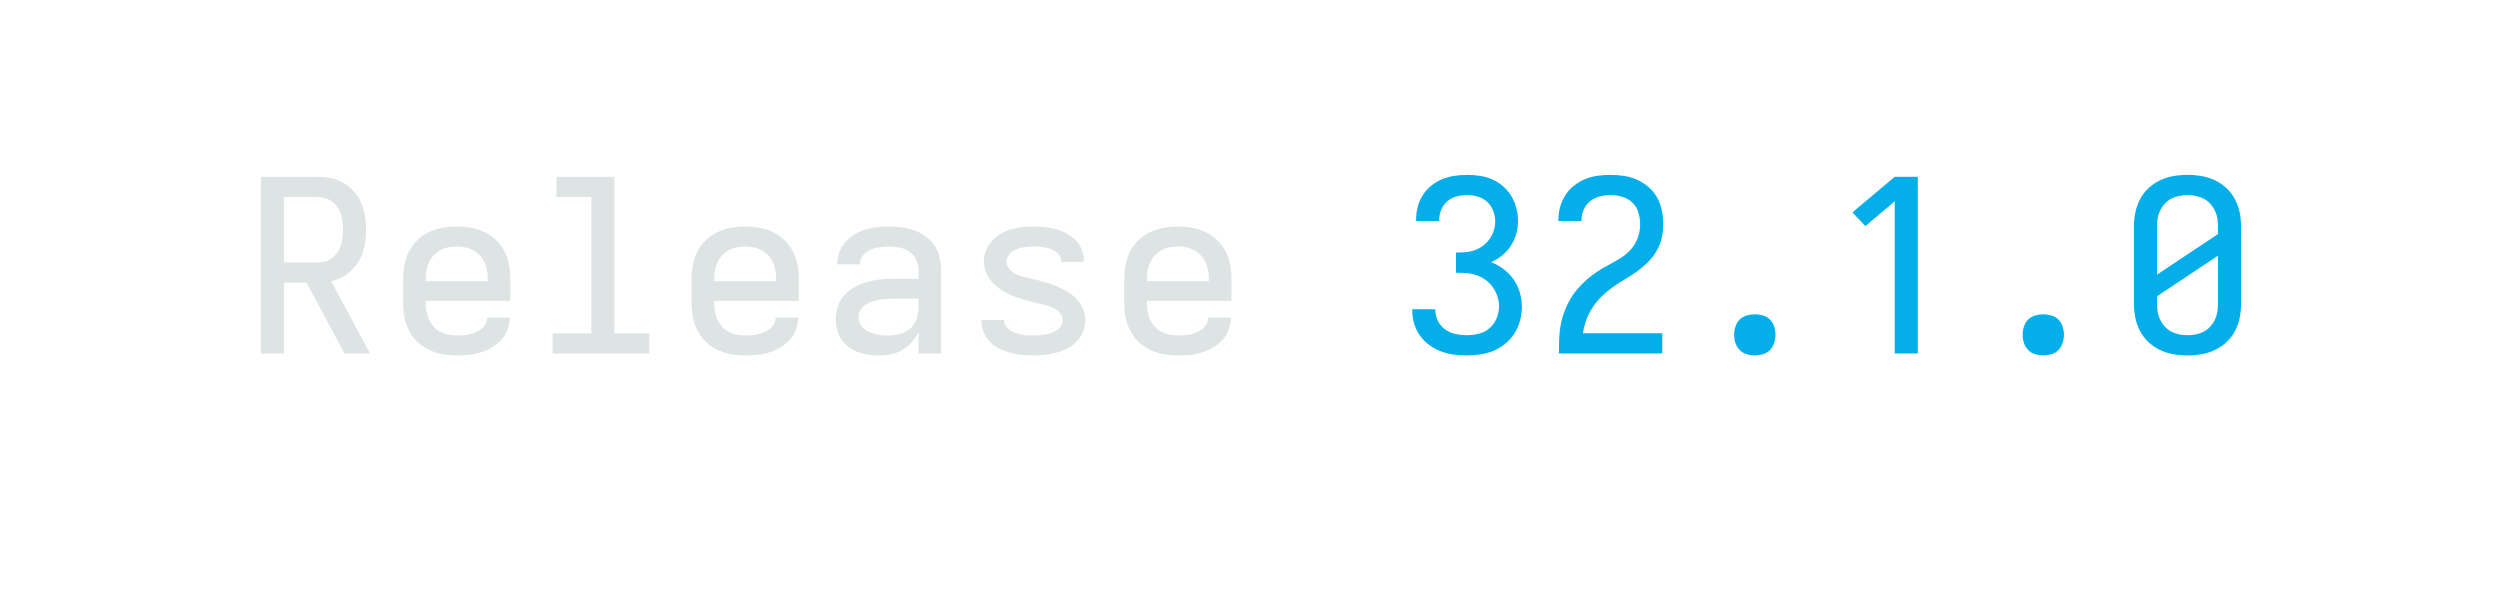
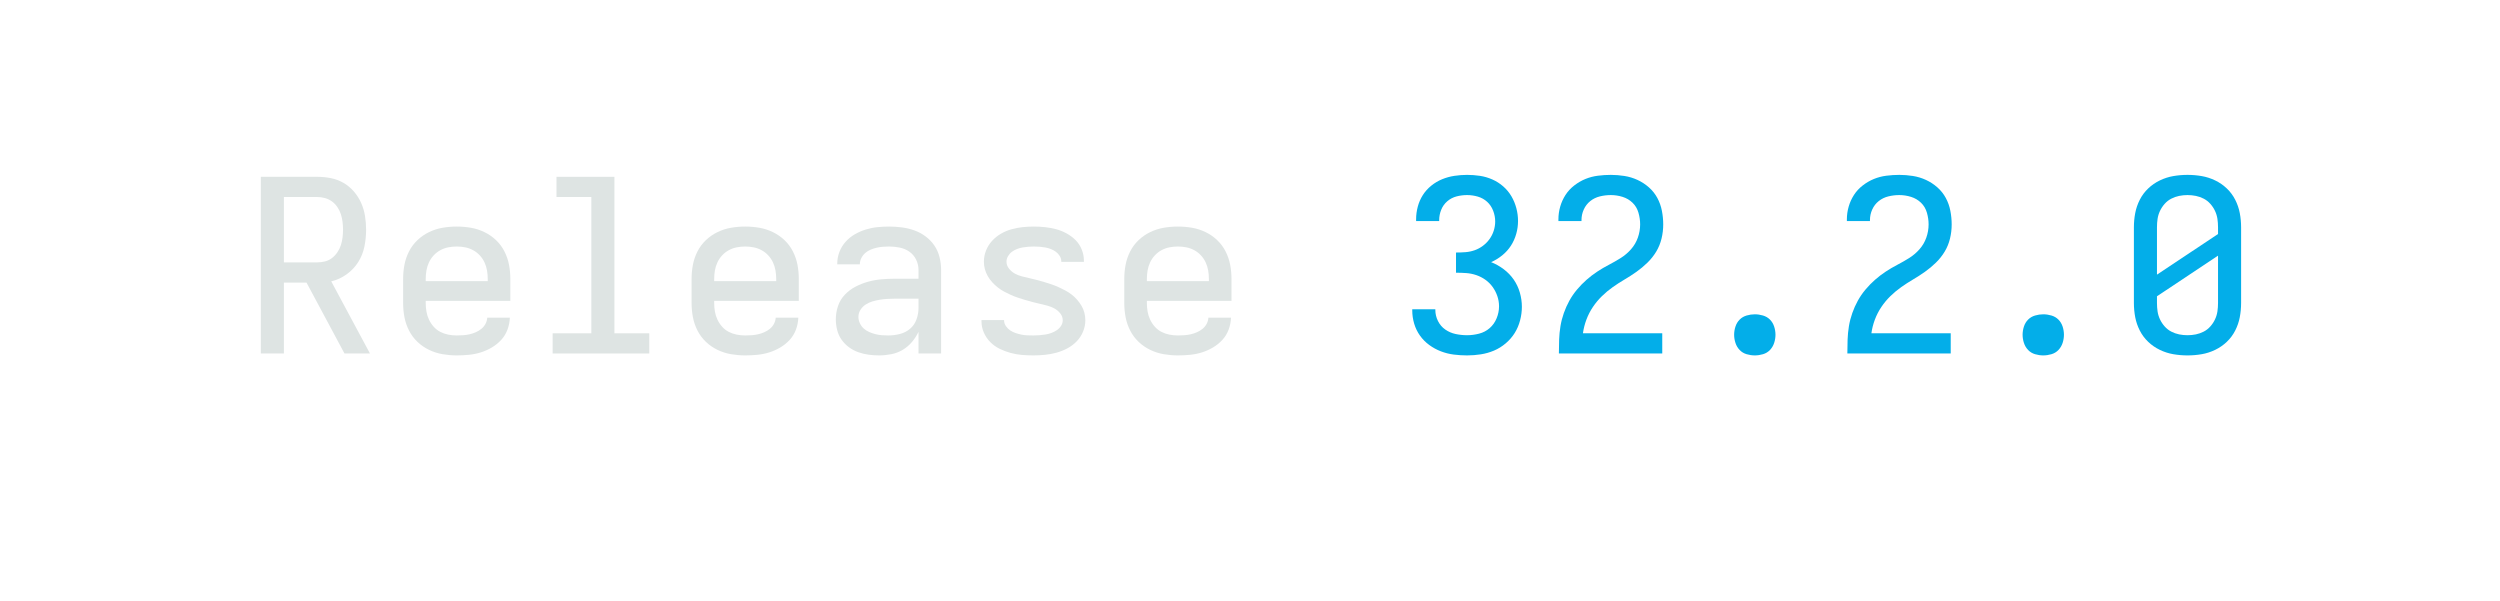
<svg xmlns="http://www.w3.org/2000/svg" height="40" viewBox="0 0 166.4 40" width="166.4">
  <defs>
    <path d="M 433 0 L 275 -295 L 181 -295 L 181 0 L 85 0 L 85 -735 L 319 -735 Q 348 -735 376 -729.5 Q 404 -724 428.5 -710 Q 453 -696 472 -674 Q 491 -652 502.5 -626 Q 514 -600 518.5 -571.5 Q 523 -543 523 -515 Q 523 -480 516 -445 Q 509 -410 490 -380 Q 471 -350 441.5 -329 Q 412 -308 378 -300 L 539 0 Z M 181 -379 L 319 -379 Q 336 -379 352 -383 Q 368 -387 381 -397 Q 394 -407 403.5 -421 Q 413 -435 418 -450.5 Q 423 -466 425 -482.5 Q 427 -499 427 -515 Q 427 -531 425 -547.5 Q 423 -564 418 -579.5 Q 413 -595 403.5 -609 Q 394 -623 381 -632.5 Q 368 -642 352 -646.5 Q 336 -651 319 -651 L 181 -651 Z " id="path1" />
    <path d="M 300 8 Q 271 8 241.5 3 Q 212 -2 185 -15 Q 158 -28 136.5 -48.5 Q 115 -69 101.5 -95.5 Q 88 -122 82.5 -151 Q 77 -180 77 -210 L 77 -310 Q 77 -340 82.5 -369 Q 88 -398 101.5 -424.5 Q 115 -451 136.5 -471.5 Q 158 -492 185 -505 Q 212 -518 241 -523 Q 270 -528 300 -528 Q 330 -528 359 -523 Q 388 -518 415 -505 Q 442 -492 463.5 -471.5 Q 485 -451 498.5 -424.5 Q 512 -398 517.5 -369 Q 523 -340 523 -310 L 523 -219 L 171 -219 L 171 -210 Q 171 -192 174 -174.5 Q 177 -157 184.5 -141 Q 192 -125 204 -111.5 Q 216 -98 231.5 -90 Q 247 -82 264.5 -78.5 Q 282 -75 300 -75 Q 314 -75 327.5 -76 Q 341 -77 354 -80 Q 367 -83 379.5 -88.5 Q 392 -94 402.5 -102.5 Q 413 -111 419.5 -123 Q 426 -135 427 -149 L 521 -149 Q 520 -123 511 -99 Q 502 -75 485 -56.5 Q 468 -38 446 -25 Q 424 -12 400 -4.5 Q 376 3 350.5 5.5 Q 325 8 300 8 Z M 429 -301 L 429 -310 Q 429 -328 426 -345.5 Q 423 -363 415.5 -379 Q 408 -395 396 -408 Q 384 -421 368.5 -429.5 Q 353 -438 335.5 -441.5 Q 318 -445 300 -445 Q 282 -445 264.5 -441.5 Q 247 -438 231.5 -429.5 Q 216 -421 204 -408 Q 192 -395 184.5 -379 Q 177 -363 174 -345.5 Q 171 -328 171 -310 L 171 -301 Z " id="path2" />
    <path d="M 99 0 L 99 -84 L 260 -84 L 260 -651 L 115 -651 L 115 -735 L 356 -735 L 356 -84 L 501 -84 L 501 0 Z " id="path3" />
    <path d="M 257 8 Q 235 8 213 5 Q 191 2 170 -5.5 Q 149 -13 131 -26.5 Q 113 -40 100.5 -58 Q 88 -76 82.5 -98 Q 77 -120 77 -142 Q 77 -170 86 -197 Q 95 -224 114.5 -244.5 Q 134 -265 159 -278 Q 184 -291 211 -298.5 Q 238 -306 266 -308.5 Q 294 -311 322 -311 L 421 -311 L 421 -348 Q 421 -370 411 -390.5 Q 401 -411 383 -423.5 Q 365 -436 343 -440.5 Q 321 -445 299 -445 Q 286 -445 273 -444 Q 260 -443 247 -440 Q 234 -437 222 -432 Q 210 -427 200 -418.5 Q 190 -410 183.5 -397.5 Q 177 -385 177 -372 L 177 -371 L 83 -371 L 83 -374 Q 83 -399 92 -422.5 Q 101 -446 117.5 -464.5 Q 134 -483 155.5 -495.5 Q 177 -508 201 -515.5 Q 225 -523 249.5 -525.5 Q 274 -528 299 -528 Q 325 -528 352 -524.5 Q 379 -521 404 -512 Q 429 -503 450.5 -487 Q 472 -471 487 -449 Q 502 -427 508.5 -400.5 Q 515 -374 515 -348 L 515 0 L 421 0 L 421 -90 Q 410 -67 393.5 -47.5 Q 377 -28 355 -15 Q 333 -2 307.5 3 Q 282 8 257 8 Z M 295 -75 Q 319 -75 343 -81 Q 367 -87 385.5 -102.5 Q 404 -118 412.5 -141.5 Q 421 -165 421 -189 L 421 -228 L 322 -228 Q 306 -228 290.5 -227 Q 275 -226 259.5 -223.5 Q 244 -221 229 -216.5 Q 214 -212 201 -203.5 Q 188 -195 179.5 -181.5 Q 171 -168 171 -152 Q 171 -139 177 -126 Q 183 -113 193 -104 Q 203 -95 215.5 -89.5 Q 228 -84 241.5 -80.5 Q 255 -77 268.5 -76 Q 282 -75 295 -75 Z " id="path4" />
    <path d="M 299 8 Q 275 8 251 6 Q 227 4 203.5 -2.5 Q 180 -9 158.5 -19.5 Q 137 -30 120 -47 Q 103 -64 93 -86.5 Q 83 -109 83 -133 L 83 -139 L 177 -139 L 177 -137 Q 177 -125 184.5 -114 Q 192 -103 202.5 -96 Q 213 -89 225 -85 Q 237 -81 249 -78.5 Q 261 -76 273.5 -75.5 Q 286 -75 299 -75 Q 312 -75 324.5 -76 Q 337 -77 349.5 -79 Q 362 -81 374 -85.5 Q 386 -90 396.5 -97 Q 407 -104 414 -115 Q 421 -126 421 -138 Q 421 -154 410.5 -167 Q 400 -180 386 -187.5 Q 372 -195 357 -199 Q 342 -203 326.5 -206.5 Q 311 -210 295.5 -214 Q 280 -218 265 -222.5 Q 250 -227 235 -232 Q 220 -237 205.5 -243.5 Q 191 -250 177 -257.5 Q 163 -265 150.5 -275 Q 138 -285 127.5 -296.5 Q 117 -308 109 -322 Q 101 -336 97 -351 Q 93 -366 93 -382 Q 93 -406 102 -428.5 Q 111 -451 127 -468.5 Q 143 -486 163.5 -498 Q 184 -510 207 -516.5 Q 230 -523 253.5 -525.5 Q 277 -528 301 -528 Q 324 -528 347.5 -525.5 Q 371 -523 393.5 -517 Q 416 -511 437 -499.5 Q 458 -488 474.5 -471.5 Q 491 -455 500 -432.5 Q 509 -410 509 -387 L 509 -381 L 415 -381 L 415 -383 Q 415 -395 408.5 -405.5 Q 402 -416 392.5 -423 Q 383 -430 371.5 -434.5 Q 360 -439 348.5 -441 Q 337 -443 325 -444 Q 313 -445 301 -445 Q 289 -445 277 -444 Q 265 -443 253.5 -441 Q 242 -439 230.5 -434.5 Q 219 -430 209.5 -423 Q 200 -416 193.5 -405 Q 187 -394 187 -382 Q 187 -366 197.5 -353 Q 208 -340 221.5 -332.5 Q 235 -325 250.5 -321 Q 266 -317 281.5 -313.5 Q 297 -310 312.5 -306 Q 328 -302 343 -297.5 Q 358 -293 373 -288 Q 388 -283 402.5 -276.5 Q 417 -270 431 -262.5 Q 445 -255 457.5 -245.5 Q 470 -236 480.5 -224 Q 491 -212 499 -198.5 Q 507 -185 511 -169.5 Q 515 -154 515 -138 Q 515 -114 505.5 -91 Q 496 -68 479 -50.5 Q 462 -33 440.5 -21.5 Q 419 -10 395.5 -3.5 Q 372 3 347.5 5.5 Q 323 8 299 8 Z " id="path5" />
    <path d="M 303 8 Q 275 8 247.5 4.5 Q 220 1 194 -9 Q 168 -19 145.5 -35.5 Q 123 -52 107 -74.5 Q 91 -97 83 -124 Q 75 -151 75 -179 L 75 -184 L 171 -184 L 171 -181 Q 171 -157 182 -135 Q 193 -113 212.5 -99.5 Q 232 -86 255.5 -81 Q 279 -76 303 -76 Q 328 -76 353 -82.5 Q 378 -89 397 -105.5 Q 416 -122 426 -146.5 Q 436 -171 436 -196 Q 436 -218 429 -238.5 Q 422 -259 409.5 -276.5 Q 397 -294 379.5 -306.5 Q 362 -319 341.5 -326 Q 321 -333 299.5 -334.5 Q 278 -336 257 -336 L 257 -420 Q 277 -420 296.5 -421.5 Q 316 -423 334.5 -429.5 Q 353 -436 369 -448 Q 385 -460 396.5 -476 Q 408 -492 414 -511 Q 420 -530 420 -549 Q 420 -572 411.5 -594 Q 403 -616 386.5 -631 Q 370 -646 348 -652.5 Q 326 -659 303 -659 Q 281 -659 259.5 -653.5 Q 238 -648 221 -633.5 Q 204 -619 195.5 -598 Q 187 -577 187 -555 L 187 -551 L 91 -551 L 91 -558 Q 91 -585 98 -611 Q 105 -637 119 -659 Q 133 -681 154 -698 Q 175 -715 199.5 -725 Q 224 -735 250.5 -739 Q 277 -743 303 -743 Q 330 -743 356.5 -739 Q 383 -735 408 -724 Q 433 -713 453.5 -695 Q 474 -677 487.5 -654 Q 501 -631 508 -604.5 Q 515 -578 515 -551 Q 515 -524 507.5 -497.5 Q 500 -471 485.5 -448.5 Q 471 -426 449.5 -408.5 Q 428 -391 403 -380 Q 431 -369 455.5 -350.5 Q 480 -332 497 -307.5 Q 514 -283 522.5 -253.5 Q 531 -224 531 -194 Q 531 -166 523.5 -137.5 Q 516 -109 501 -85 Q 486 -61 463.5 -42 Q 441 -23 415 -12 Q 389 -1 360.5 3.5 Q 332 8 303 8 Z " id="path6" />
    <path d="M 85 0 L 85 -1 Q 85 -29 86 -57.5 Q 87 -86 91.5 -113.5 Q 96 -141 105.5 -168 Q 115 -195 128.5 -219.5 Q 142 -244 160.5 -266 Q 179 -288 200 -306.5 Q 221 -325 244.5 -340.5 Q 268 -356 293 -369 Q 318 -382 342 -397 Q 366 -412 385 -433.5 Q 404 -455 413.5 -482 Q 423 -509 423 -537 Q 423 -561 416 -585.5 Q 409 -610 391.5 -627 Q 374 -644 350 -651.5 Q 326 -659 301 -659 Q 278 -659 255.5 -653.5 Q 233 -648 215.5 -634 Q 198 -620 188.5 -599 Q 179 -578 179 -555 L 179 -551 L 83 -551 L 83 -558 Q 83 -585 90.5 -611 Q 98 -637 112.5 -659.5 Q 127 -682 149 -699 Q 171 -716 195.5 -726 Q 220 -736 247 -739.5 Q 274 -743 301 -743 Q 329 -743 357.5 -738.5 Q 386 -734 412 -722 Q 438 -710 459.5 -691 Q 481 -672 494.5 -647 Q 508 -622 513.5 -593.5 Q 519 -565 519 -537 Q 519 -507 512 -478 Q 505 -449 490 -424 Q 475 -399 453.5 -378 Q 432 -357 408 -340 Q 384 -323 358.5 -308 Q 333 -293 309 -276 Q 285 -259 264 -238.5 Q 243 -218 226.5 -193.5 Q 210 -169 199.5 -141 Q 189 -113 185 -84 L 515 -84 L 515 0 Z " id="path7" />
    <path d="M 300 8 Q 283 8 266 3 Q 249 -2 237 -14.5 Q 225 -27 219.5 -44 Q 214 -61 214 -78 Q 214 -95 219.5 -112 Q 225 -129 237 -141 Q 249 -153 266 -158 Q 283 -163 300 -163 Q 317 -163 334 -158 Q 351 -153 363 -141 Q 375 -129 380.5 -112 Q 386 -95 386 -78 Q 386 -61 380.5 -44 Q 375 -27 363 -14.5 Q 351 -2 334 3 Q 317 8 300 8 Z " id="path8" />
-     <path d="M 282 0 L 282 -633 L 160 -530 L 106 -587 L 282 -735 L 378 -735 L 378 0 Z " id="path9" />
-     <path d="M 300 8 Q 270 8 241 3 Q 212 -2 185 -15 Q 158 -28 136.5 -48.5 Q 115 -69 101.5 -95.5 Q 88 -122 82.5 -151 Q 77 -180 77 -210 L 77 -525 Q 77 -555 82.5 -584 Q 88 -613 101.5 -639.5 Q 115 -666 136.5 -686.5 Q 158 -707 185 -720 Q 212 -733 241 -738 Q 270 -743 300 -743 Q 330 -743 359 -738 Q 388 -733 415 -720 Q 442 -707 463.5 -686.5 Q 485 -666 498.5 -639.5 Q 512 -613 517.5 -584 Q 523 -555 523 -525 L 523 -210 Q 523 -180 517.5 -151 Q 512 -122 498.5 -95.5 Q 485 -69 463.5 -48.5 Q 442 -28 415 -15 Q 388 -2 359 3 Q 330 8 300 8 Z M 173 -328 L 427 -497 L 427 -525 Q 427 -543 424.5 -560 Q 422 -577 414.5 -593 Q 407 -609 395 -622.5 Q 383 -636 367.5 -644 Q 352 -652 335 -655.5 Q 318 -659 300 -659 Q 282 -659 265 -655.5 Q 248 -652 232.5 -644 Q 217 -636 205 -622.5 Q 193 -609 185.5 -593 Q 178 -577 175.5 -560 Q 173 -543 173 -525 Z M 300 -76 Q 318 -76 335 -79.5 Q 352 -83 367.5 -91 Q 383 -99 395 -112.5 Q 407 -126 414.5 -142 Q 422 -158 424.5 -175 Q 427 -192 427 -210 L 427 -407 L 173 -238 L 173 -210 Q 173 -192 175.5 -175 Q 178 -158 185.5 -142 Q 193 -126 205 -112.5 Q 217 -99 232.5 -91 Q 248 -83 265 -79.5 Q 282 -76 300 -76 Z " id="path10" />
+     <path d="M 300 8 Q 270 8 241 3 Q 212 -2 185 -15 Q 158 -28 136.5 -48.5 Q 115 -69 101.5 -95.5 Q 88 -122 82.5 -151 Q 77 -180 77 -210 L 77 -525 Q 77 -555 82.5 -584 Q 88 -613 101.5 -639.5 Q 115 -666 136.5 -686.5 Q 158 -707 185 -720 Q 212 -733 241 -738 Q 270 -743 300 -743 Q 330 -743 359 -738 Q 388 -733 415 -720 Q 442 -707 463.5 -686.5 Q 485 -666 498.5 -639.5 Q 512 -613 517.5 -584 Q 523 -555 523 -525 L 523 -210 Q 523 -180 517.5 -151 Q 512 -122 498.5 -95.5 Q 485 -69 463.5 -48.5 Q 442 -28 415 -15 Q 388 -2 359 3 Q 330 8 300 8 Z M 173 -328 L 427 -497 L 427 -525 Q 427 -543 424.5 -560 Q 422 -577 414.5 -593 Q 407 -609 395 -622.5 Q 383 -636 367.5 -644 Q 352 -652 335 -655.5 Q 318 -659 300 -659 Q 282 -659 265 -655.5 Q 248 -652 232.5 -644 Q 217 -636 205 -622.5 Q 193 -609 185.5 -593 Q 178 -577 175.5 -560 Q 173 -543 173 -525 Z M 300 -76 Q 318 -76 335 -79.5 Q 352 -83 367.5 -91 Q 383 -99 395 -112.5 Q 407 -126 414.5 -142 Q 422 -158 424.5 -175 Q 427 -192 427 -210 L 427 -407 L 173 -238 L 173 -210 Q 173 -192 175.5 -175 Q 178 -158 185.5 -142 Q 193 -126 205 -112.5 Q 217 -99 232.5 -91 Q 248 -83 265 -79.5 Q 282 -76 300 -76 Z " id="path9" />
  </defs>
  <g>
    <g data-source-text="Release " fill="#dee4e3" transform="translate(16 23.528) rotate(0) scale(0.016)">
      <use href="#path1" transform="translate(0 0)" />
      <use href="#path2" transform="translate(600 0)" />
      <use href="#path3" transform="translate(1200 0)" />
      <use href="#path2" transform="translate(1800 0)" />
      <use href="#path4" transform="translate(2400 0)" />
      <use href="#path5" transform="translate(3000 0)" />
      <use href="#path2" transform="translate(3600 0)" />
    </g>
-     <g data-source-text="32.1.0" fill="#03aee9" transform="translate(92.79999 23.528) rotate(0) scale(0.016)">
+     <g data-source-text="32.2.0" fill="#03aee9" transform="translate(92.79999 23.528) rotate(0) scale(0.016)">
      <use href="#path6" transform="translate(0 0)" />
      <use href="#path7" transform="translate(600 0)" />
      <use href="#path8" transform="translate(1200 0)" />
-       <use href="#path9" transform="translate(1800 0)" />
+       <use href="#path7" transform="translate(1800 0)" />
      <use href="#path8" transform="translate(2400 0)" />
-       <use href="#path10" transform="translate(3000 0)" />
+       <use href="#path9" transform="translate(3000 0)" />
    </g>
  </g>
</svg>
